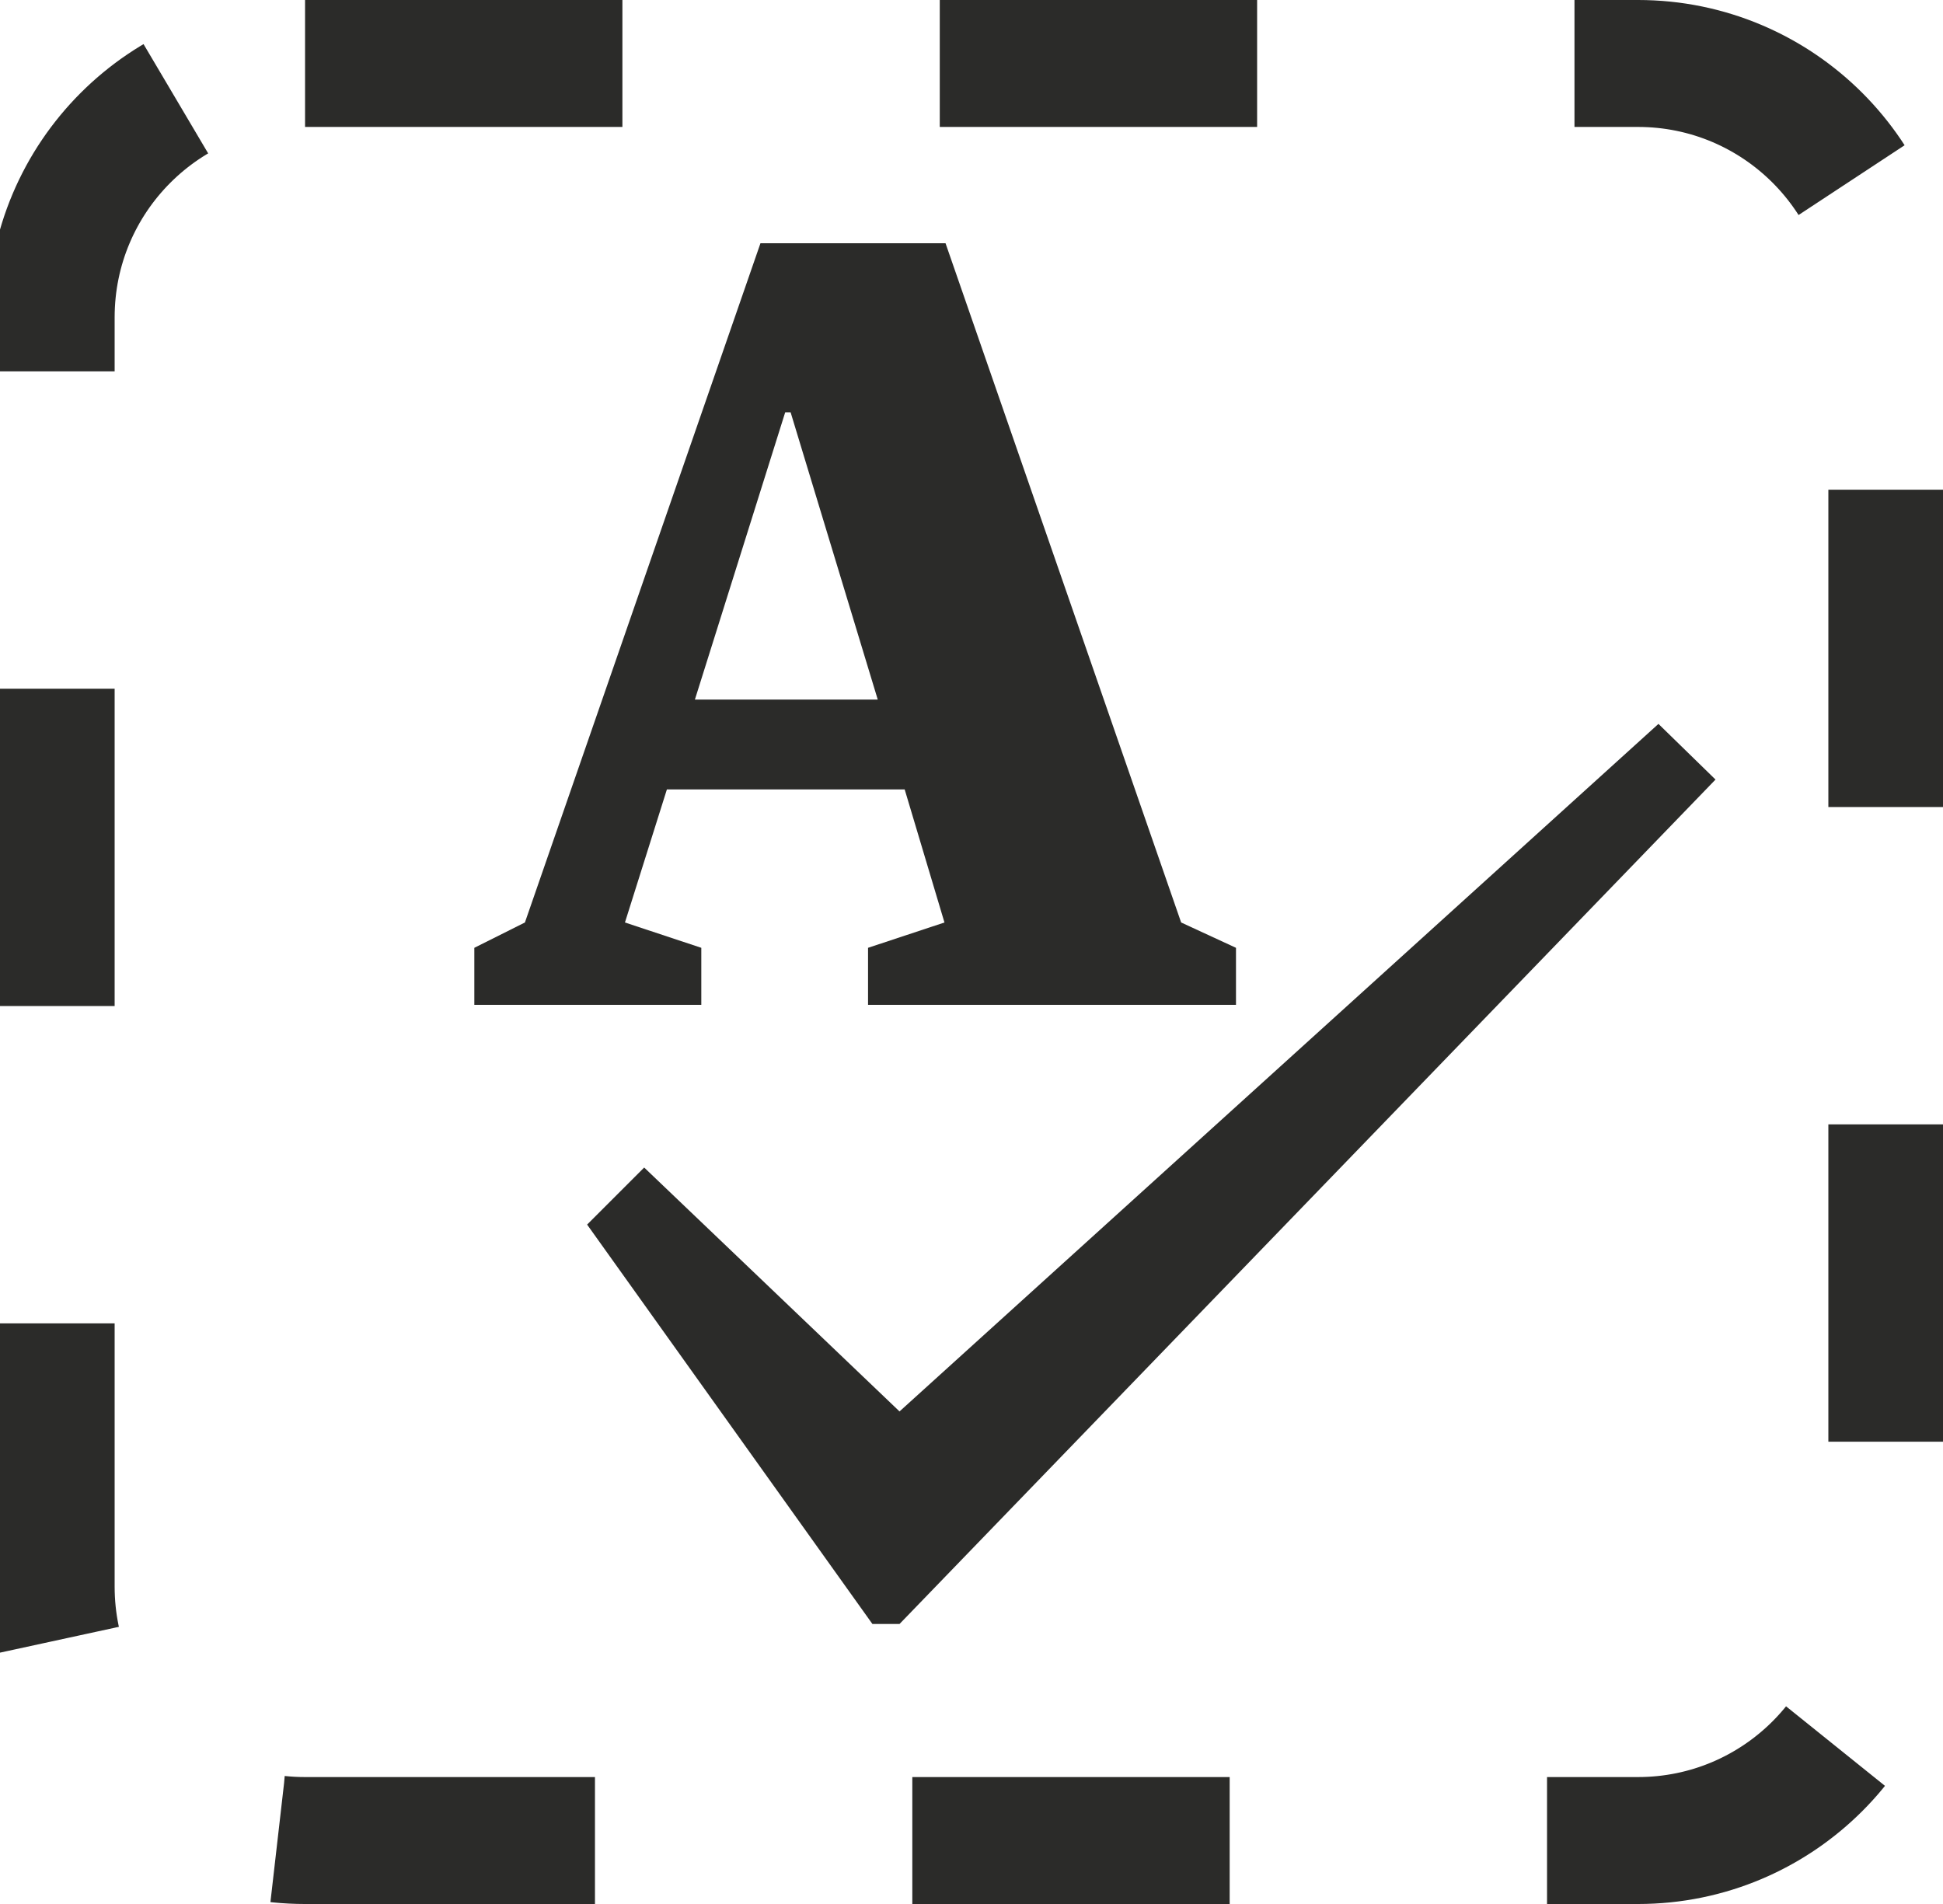
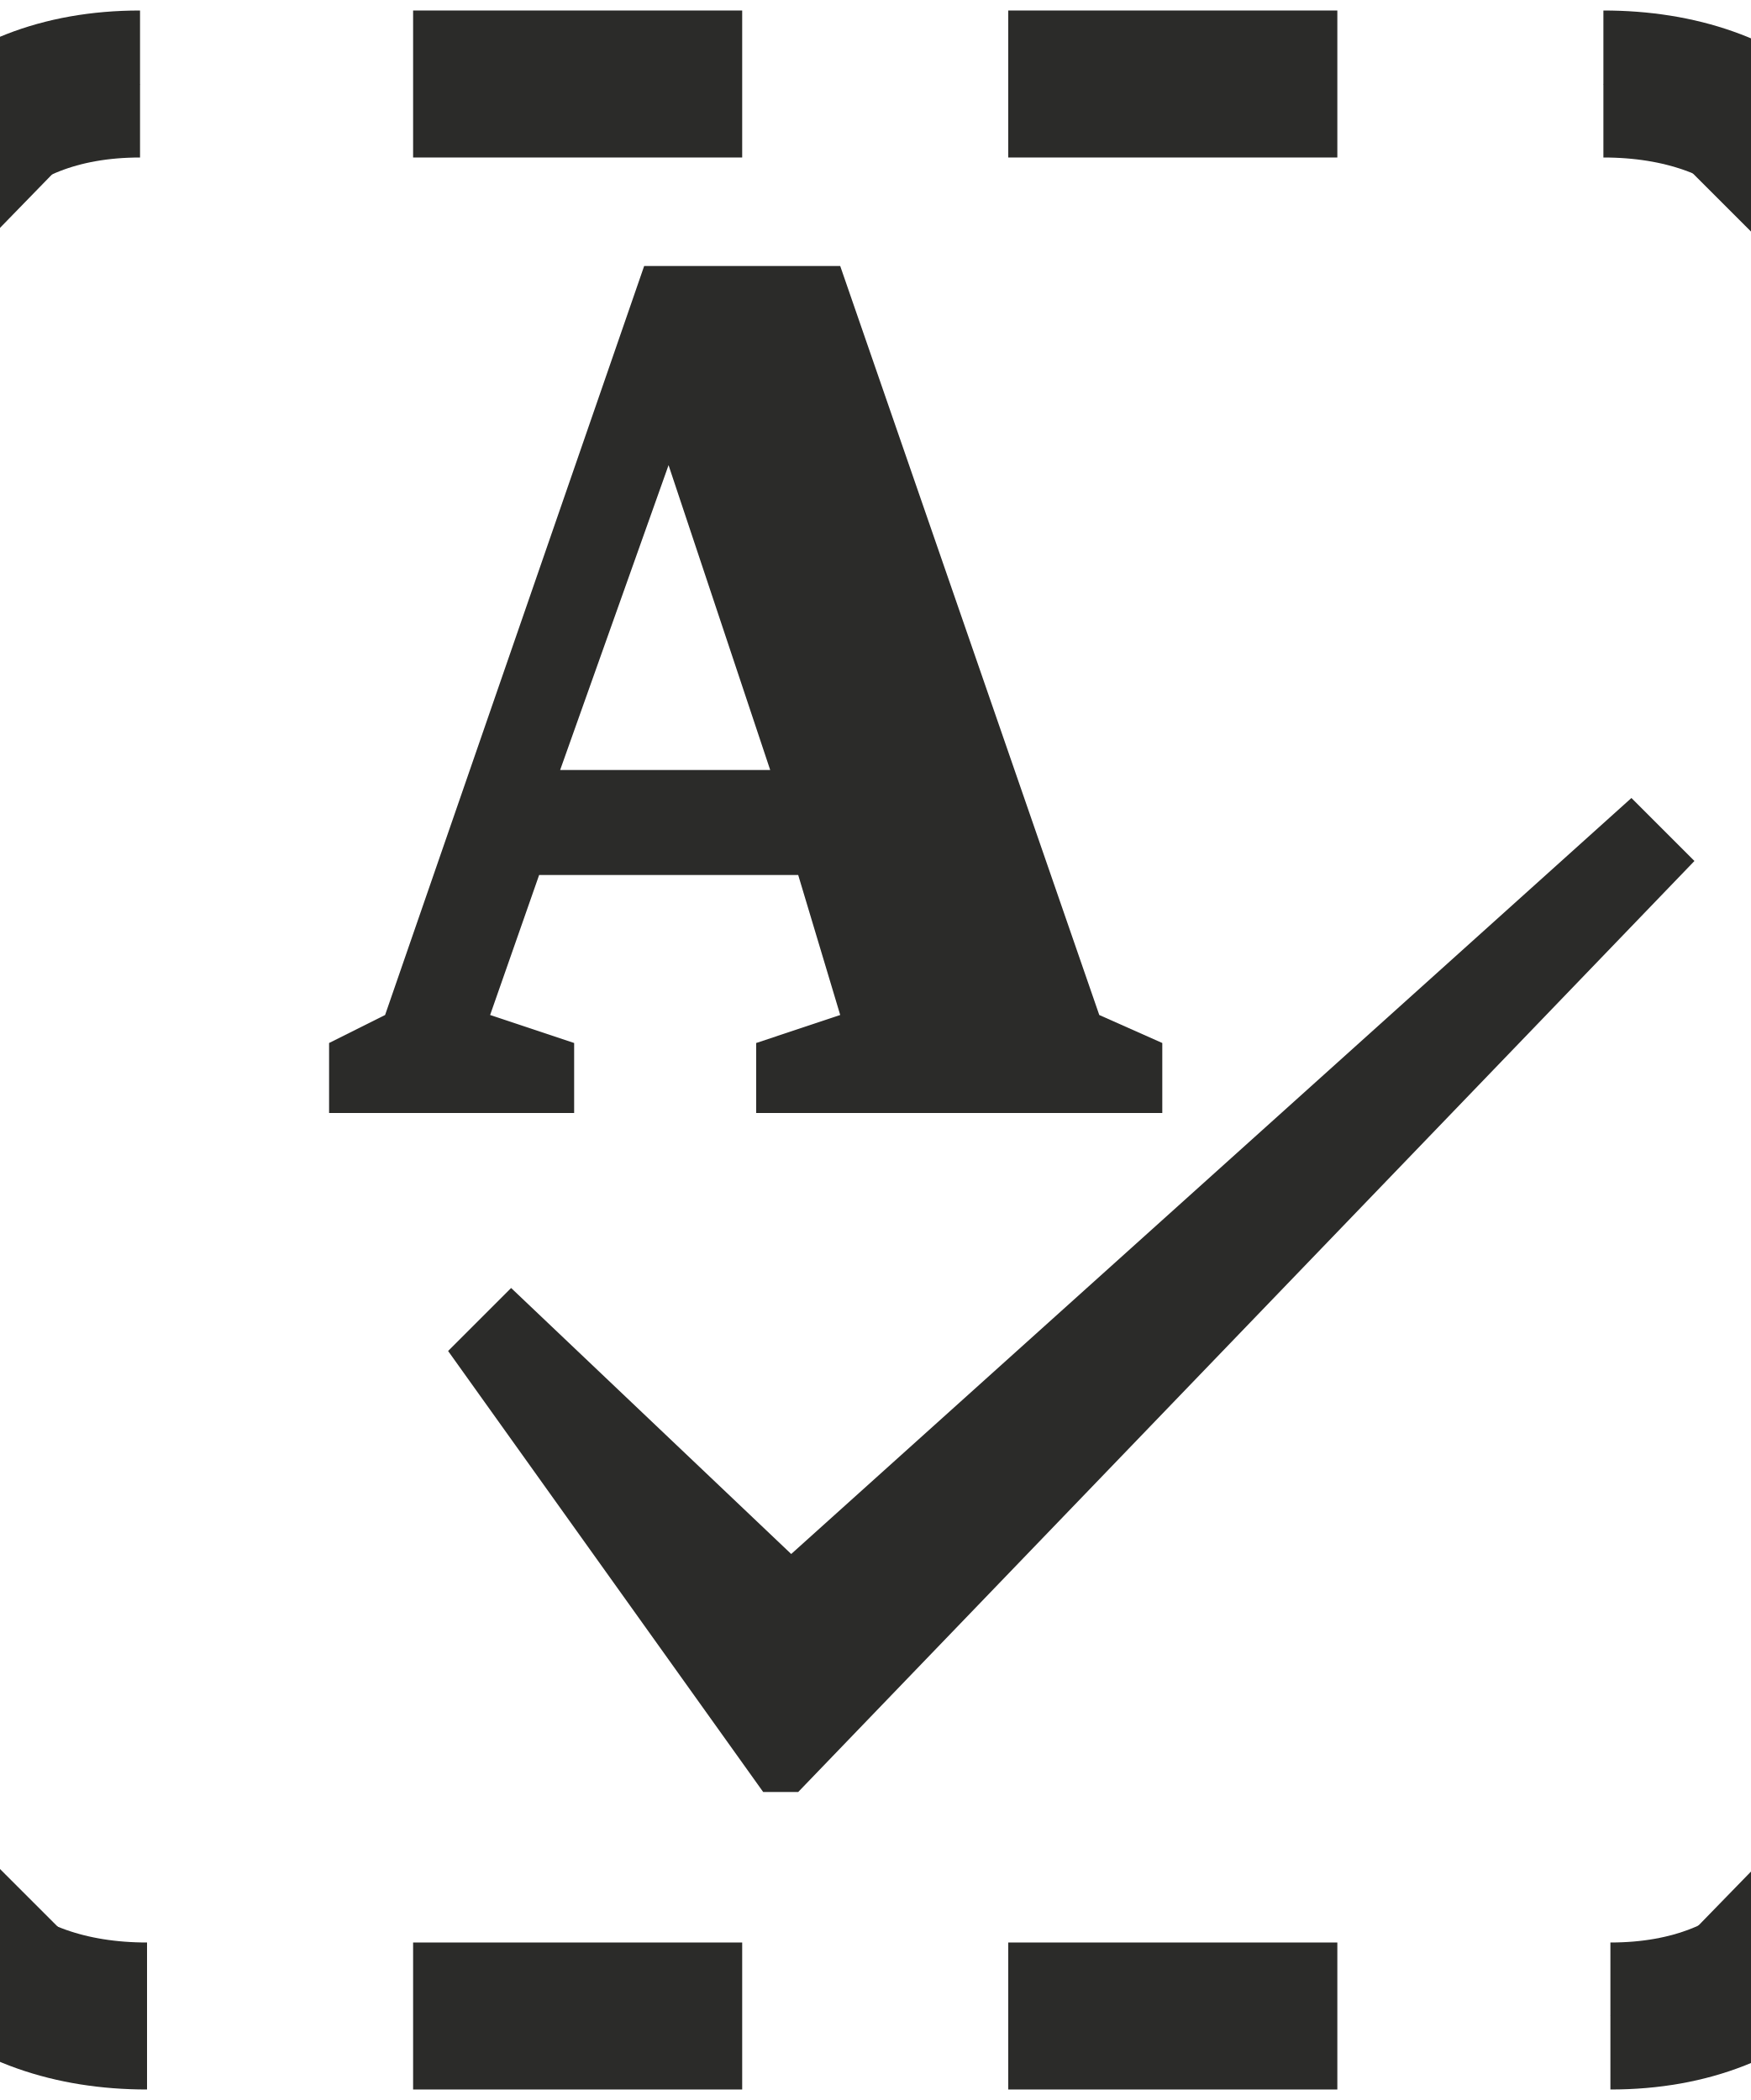
- <svg xmlns="http://www.w3.org/2000/svg" width="50" height="49" viewBox="11 10 25 30" fill="none">
-   <style type="text/css">
-     path {
-       fill: #2B2B29;
-     }
-     rect {
-       stroke: #2B2B29;
-     }
-     @media (prefers-color-scheme: dark) {
-       path {
-         fill: #eee;
-       }
-       rect {
-         stroke: #eee
-       }
-     }
-   </style>
-   <rect x="9" y="11" width="29" height="28" stroke="blue" stroke-width="2" opacity="1" stroke-dasharray="5" rx="4" />
-   <path d="M23.074 24.535L22.447 22.438H18.701L18.04 24.535L19.243 24.934V25.833H15.667V24.934L16.464 24.535L20.175 13.833H23.091L26.803 24.535L27.667 24.934V25.833H21.87V24.934L23.074 24.535ZM20.565 16.496L19.142 21.023H22.023L20.65 16.496H20.565Z" />
-   <path fill-rule="evenodd" clip-rule="evenodd" d="M18.343 28.396L17.444 29.295L21.939 35.588H22.366L35.222 22.283L34.323 21.406L22.366 32.239L18.343 28.396Z" />
+ <svg xmlns="http://www.w3.org/2000/svg" id="prefix__svg939" version="1.1" fill="none" viewBox="11 10 25 30">
+   <style id="style931" type="text/css">path{fill:#2b2b29}@media (prefers-color-scheme:dark){path{fill:#eee}}</style>
+   <path id="prefix__path935" d="m23 24.5-.6-2h-3.7l-.7 2 1.2.4v1h-3.5v-1l.8-.4 3.7-10.7H23l3.7 10.7.9.4v1h-5.8v-1l1.2-.4Zm-2.4-8L19 21h3l-1.5-4.5Z" />
+   <path id="prefix__path937" d="m18.3 28.4-.9.9 4.5 6.3h.5l12.8-13.3-.9-.9-12 10.8-4-3.8Z" clip-rule="evenodd" fill-rule="evenodd" />
+   <path id="prefix__path947" d="M9.4 35.1c0 2.4 1.5 3.7 3.7 3.7" fill="none" stroke="#2b2b29" stroke-width="2.1" stroke-linecap="butt" stroke-linejoin="miter" stroke-miterlimit="4" stroke-dasharray="none" stroke-opacity="1" />
+   <path d="M13 11.2c-2.3 0-3.6 1.5-3.6 3.7" id="prefix__path947-2" fill="none" stroke="#2b2b29" stroke-width="2.1" stroke-linecap="butt" stroke-linejoin="miter" stroke-miterlimit="4" stroke-dasharray="none" stroke-opacity="1" />
+   <path id="prefix__path947-2-3" d="M37.6 14.9c0-2.4-1.5-3.7-3.7-3.7" fill="none" stroke="#2b2b29" stroke-width="2.1" stroke-linecap="butt" stroke-linejoin="miter" stroke-miterlimit="4" stroke-dasharray="none" stroke-opacity="1" />
+   <path d="M34 38.8c2.3 0 3.6-1.5 3.6-3.7" id="prefix__path947-2-3-9" fill="none" stroke="#2b2b29" stroke-width="2.1" stroke-linecap="butt" stroke-linejoin="miter" stroke-miterlimit="4" stroke-dasharray="none" stroke-opacity="1" />
+   <path id="prefix__path994-6-7" d="M30.1 11.2h-4.7" fill="none" stroke="#2b2b29" stroke-width="2.1" stroke-linecap="butt" stroke-linejoin="miter" stroke-miterlimit="4" stroke-dasharray="none" stroke-opacity="1" />
+   <path d="M21.6 11.2h-4.7" id="prefix__path994-3-2-0" fill="none" stroke="#2b2b29" stroke-width="2.1" stroke-linecap="butt" stroke-linejoin="miter" stroke-miterlimit="4" stroke-dasharray="none" stroke-opacity="1" />
+   <path d="M30.1 38.8h-4.7" id="prefix__path994-6-7-3" fill="none" stroke="#2b2b29" stroke-width="2.1" stroke-linecap="butt" stroke-linejoin="miter" stroke-miterlimit="4" stroke-dasharray="none" stroke-opacity="1" />
+   <path id="prefix__path994-3-2-0-9" d="M21.6 38.8h-4.7" fill="none" stroke="#2b2b29" stroke-width="2.1" stroke-linecap="butt" stroke-linejoin="miter" stroke-miterlimit="4" stroke-dasharray="none" stroke-opacity="1" />
</svg>
